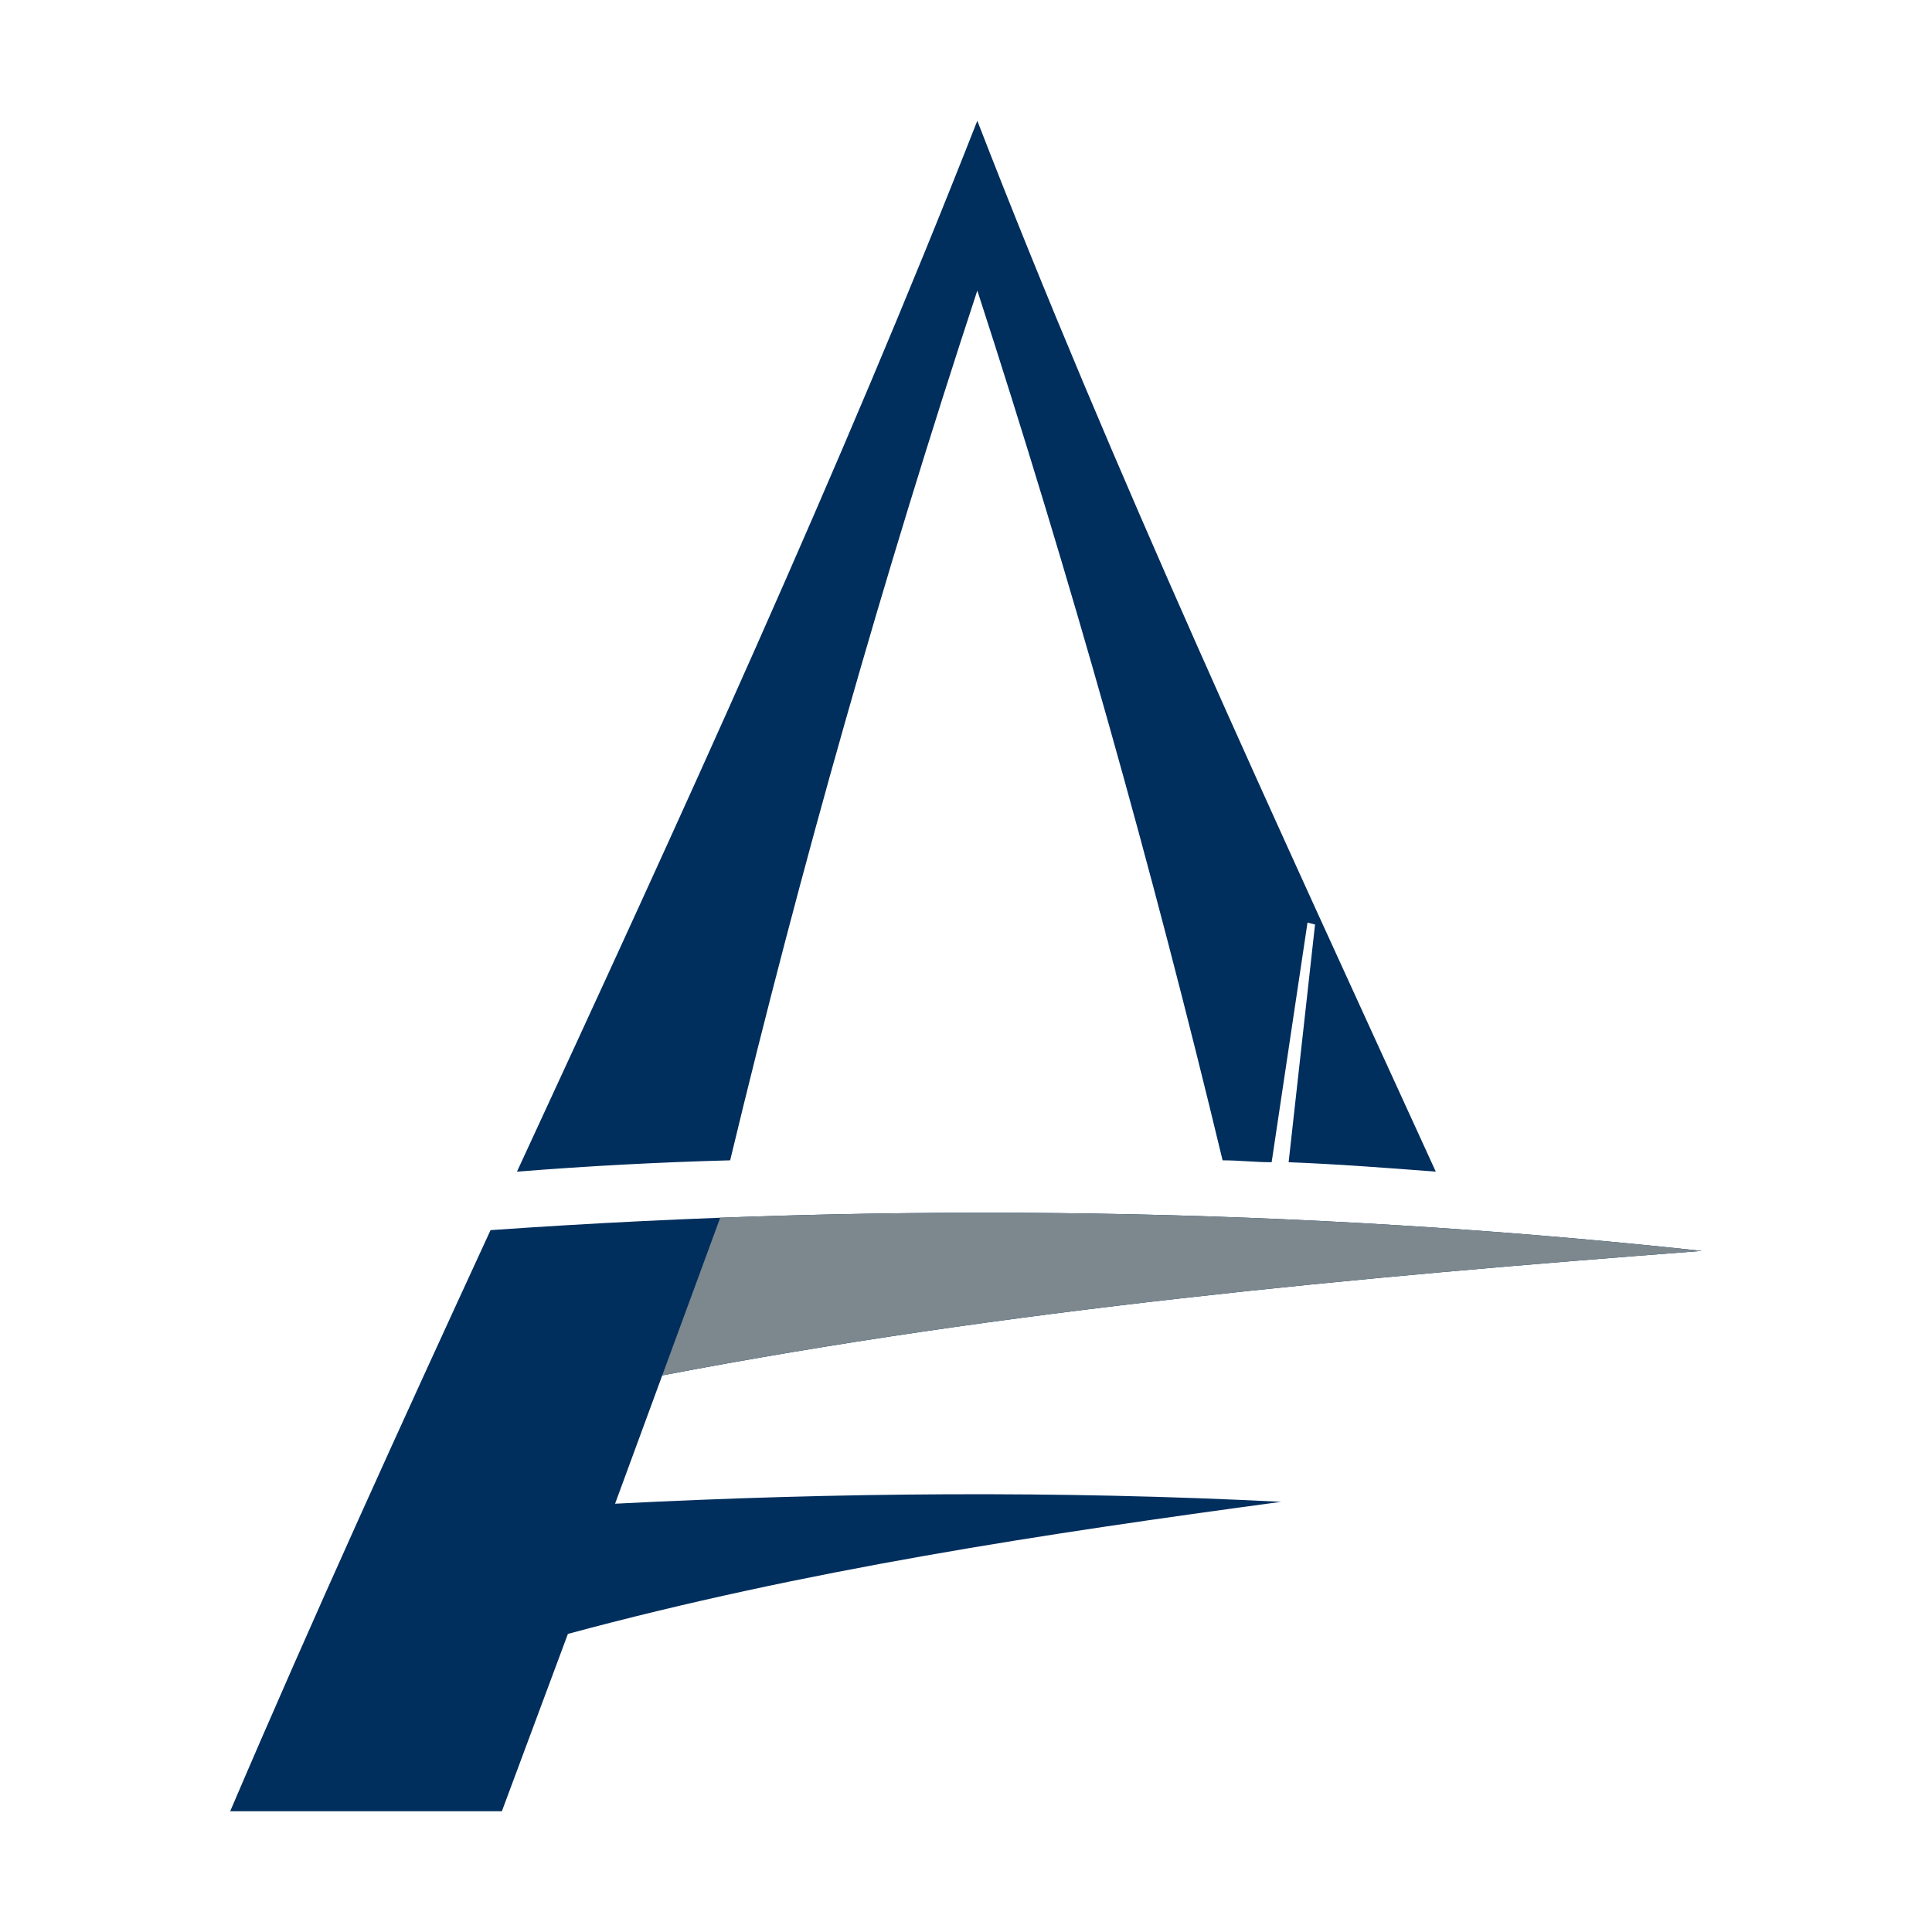
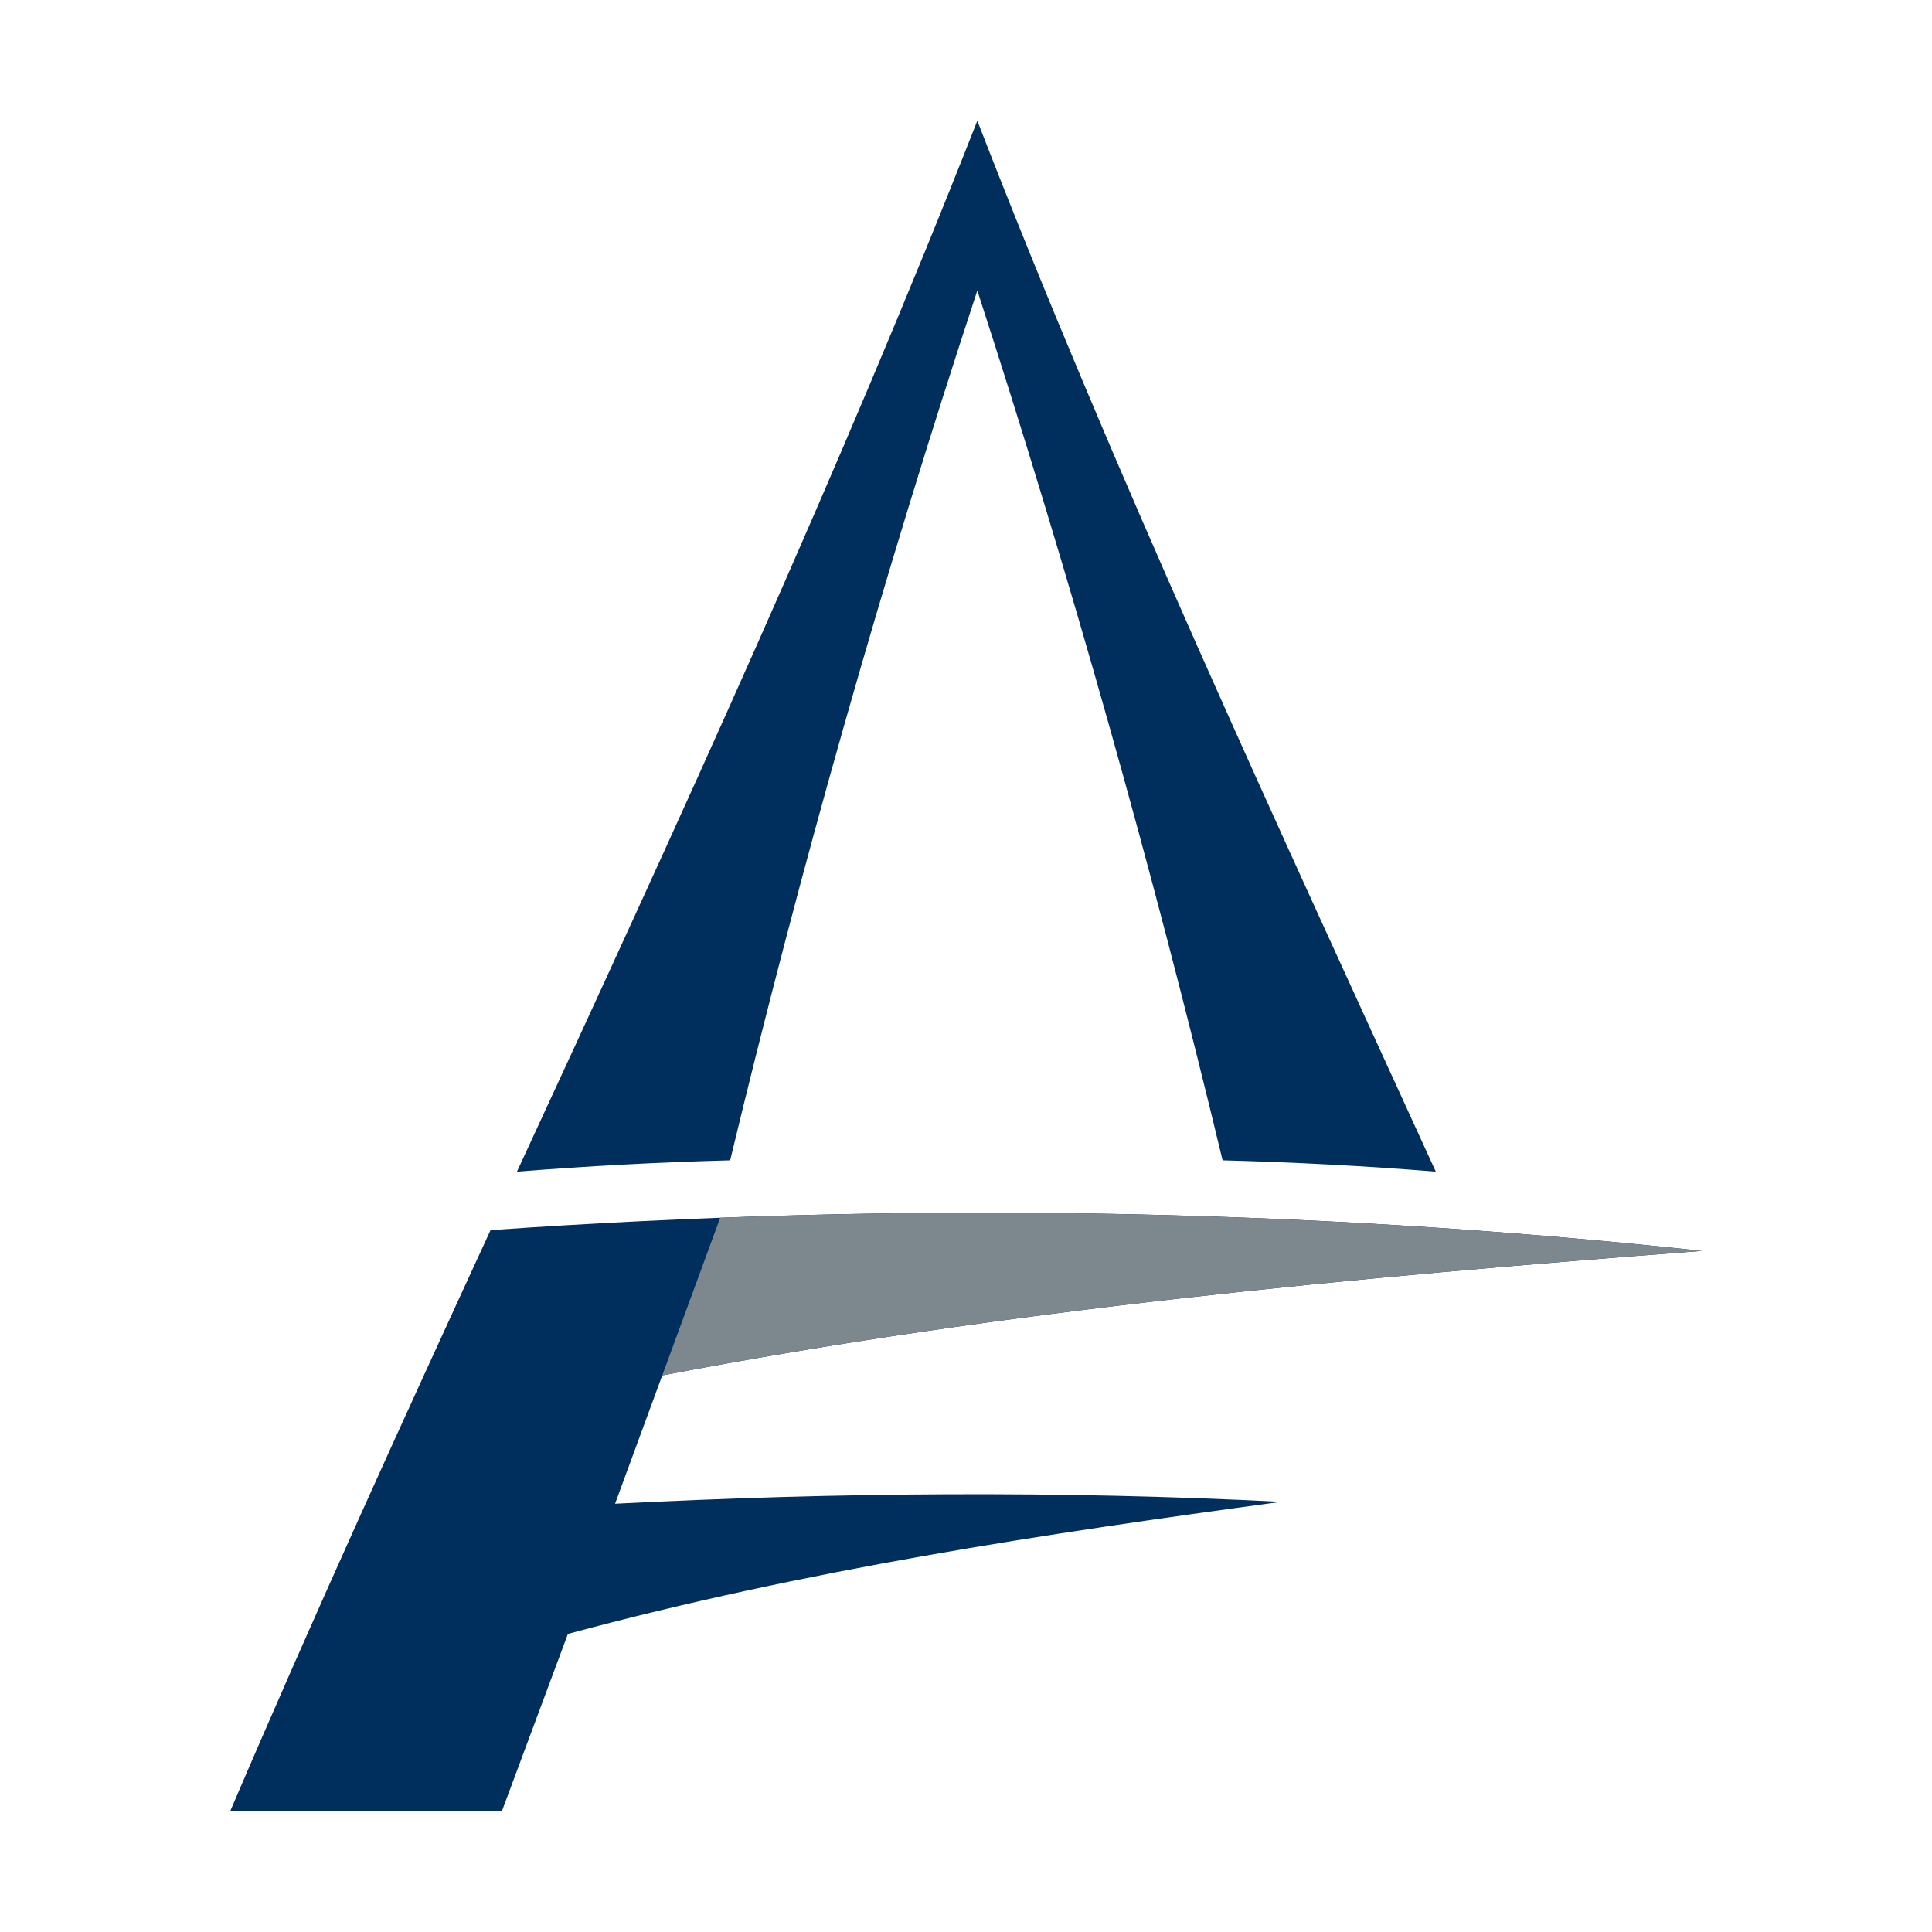
<svg xmlns="http://www.w3.org/2000/svg" viewBox="0 0 512 512">
-   <path fill="#002E5D" d="M451 331.5C359 338.5 267 347 175.5 364.5L163 398.5C221.5 395.5 280.5 395 339.5 398C276.5 406.5 213.5 416 150.5 433L133 480L61 480C83 428.5 106.5 377 130 326C237 318.5 344.5 320 451 331.5ZM259 32C295 125 338 217.5 380.5 310.5C367.5 309.5 354.5 308.5 341.5 308L348.5 245L346.5 244.5L337 308C332.5 308 328.5 307.5 324 307.5Q296 191 259 77Q221.5 191 193.5 307.5C174.5 308 156 309 137 310.5C180 217.5 222.5 125 259 32Z" />
+   <path fill="#002E5D" d="M451 331.5C359 338.5 267 347 175.5 364.5L163 398.5C221.5 395.5 280.5 395 339.5 398C276.5 406.5 213.5 416 150.5 433L133 480L61 480C83 428.5 106.5 377 130 326C237 318.5 344.5 320 451 331.5ZM259 32C295 125 338 217.5 380.5 310.5C362 309 343 308 324 307.5Q296 191 259 77Q221.5 191 193.5 307.5C174.5 308 156 309 137 310.5C180 217.5 222.5 125 259 32Z" />
  <path fill="#7C878E" d="M190.86 322.71C277.70 319.43 364.68 322.18 451.00 331.50C359 338.5 267 347 175.5 364.5Z" />
</svg>
